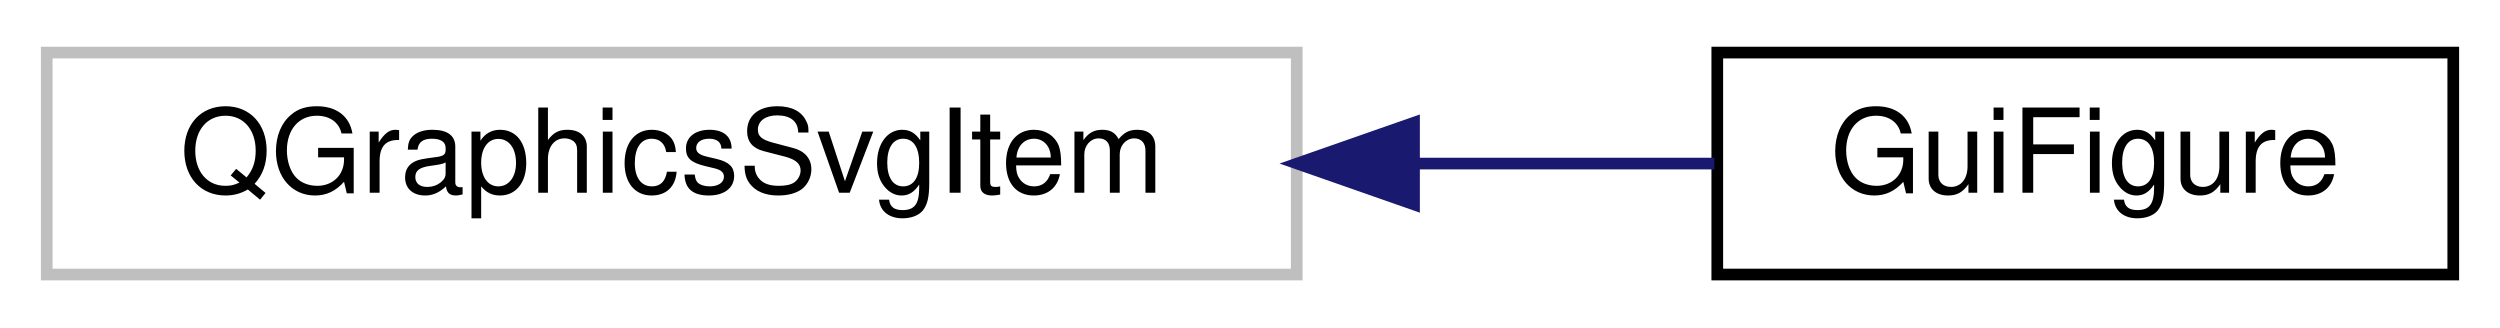
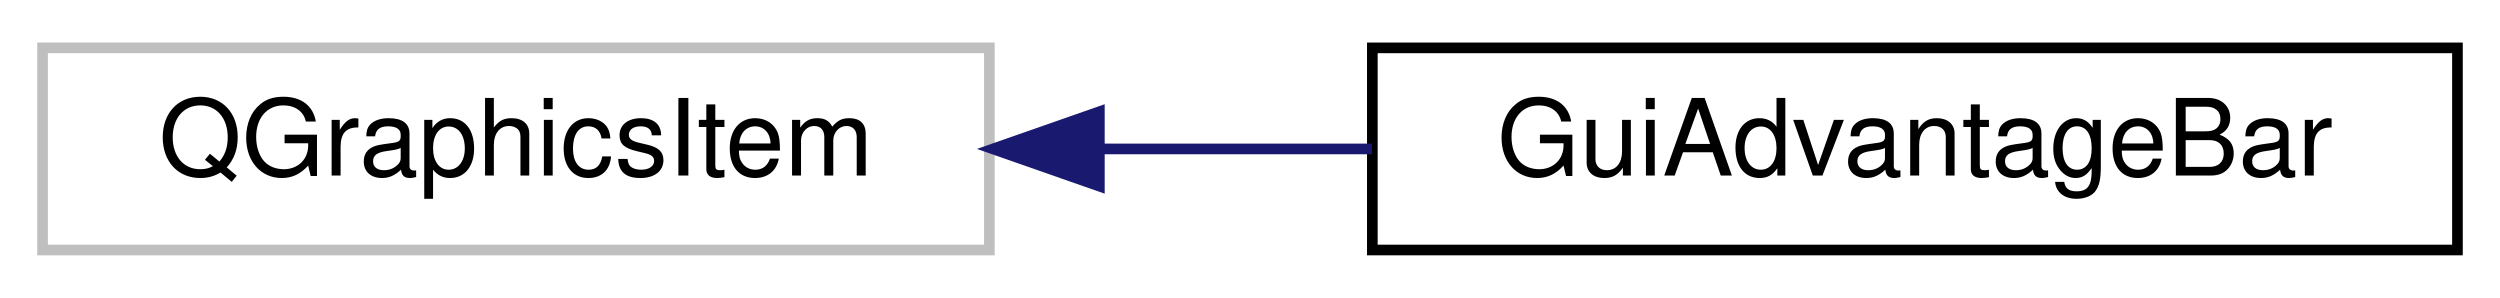
- <svg xmlns="http://www.w3.org/2000/svg" xmlns:xlink="http://www.w3.org/1999/xlink" width="214pt" height="28pt" viewBox="0.00 0.00 214.00 28.00">
+ <svg xmlns="http://www.w3.org/2000/svg" xmlns:xlink="http://www.w3.org/1999/xlink" width="235pt" height="28pt" viewBox="0.00 0.00 235.00 28.00">
  <g id="graph0" class="graph" transform="scale(1 1) rotate(0) translate(4 24)">
    <g id="node1" class="node">
      <g id="a_node1">
        <a xlink:title=" ">
-           <polygon fill="none" stroke="#bfbfbf" points="0,-0.5 0,-19.5 107,-19.5 107,-0.5 0,-0.5" />
-           <text text-anchor="middle" x="53.5" y="-7.5" font-family="Helvetica,sans-Serif" font-size="10.00">QGraphicsSvgItem</text>
+           <polygon fill="none" stroke="#bfbfbf" points="0,-0.5 0,-19.5 89,-19.5 89,-0.5 0,-0.5" />
+           <text text-anchor="middle" x="44.5" y="-7.5" font-family="Helvetica,sans-Serif" font-size="10.00">QGraphicsItem</text>
        </a>
      </g>
    </g>
    <g id="node2" class="node">
      <g id="a_node2">
-         <a xlink:href="classGuiFigure.html" target="_top" xlink:title=" ">
-           <polygon fill="none" stroke="black" points="143,-0.5 143,-19.5 206,-19.5 206,-0.5 143,-0.5" />
-           <text text-anchor="middle" x="174.5" y="-7.5" font-family="Helvetica,sans-Serif" font-size="10.00">GuiFigure</text>
+         <a xlink:href="classGuiAdvantageBar.html" target="_top" xlink:title=" ">
+           <polygon fill="none" stroke="black" points="125,-0.5 125,-19.5 227,-19.5 227,-0.5 125,-0.5" />
+           <text text-anchor="middle" x="176" y="-7.5" font-family="Helvetica,sans-Serif" font-size="10.00">GuiAdvantageBar</text>
        </a>
      </g>
    </g>
    <g id="edge1" class="edge">
-       <path fill="none" stroke="midnightblue" d="M117.1,-10C126.01,-10 134.83,-10 142.75,-10" />
-       <polygon fill="midnightblue" stroke="midnightblue" points="117.04,-6.5 107.04,-10 117.04,-13.5 117.04,-6.5" />
+       <path fill="none" stroke="midnightblue" d="M99.47,-10C107.91,-10 116.61,-10 124.96,-10" />
+       <polygon fill="midnightblue" stroke="midnightblue" points="99.34,-6.5 89.34,-10 99.34,-13.5 99.34,-6.5" />
    </g>
  </g>
</svg>
